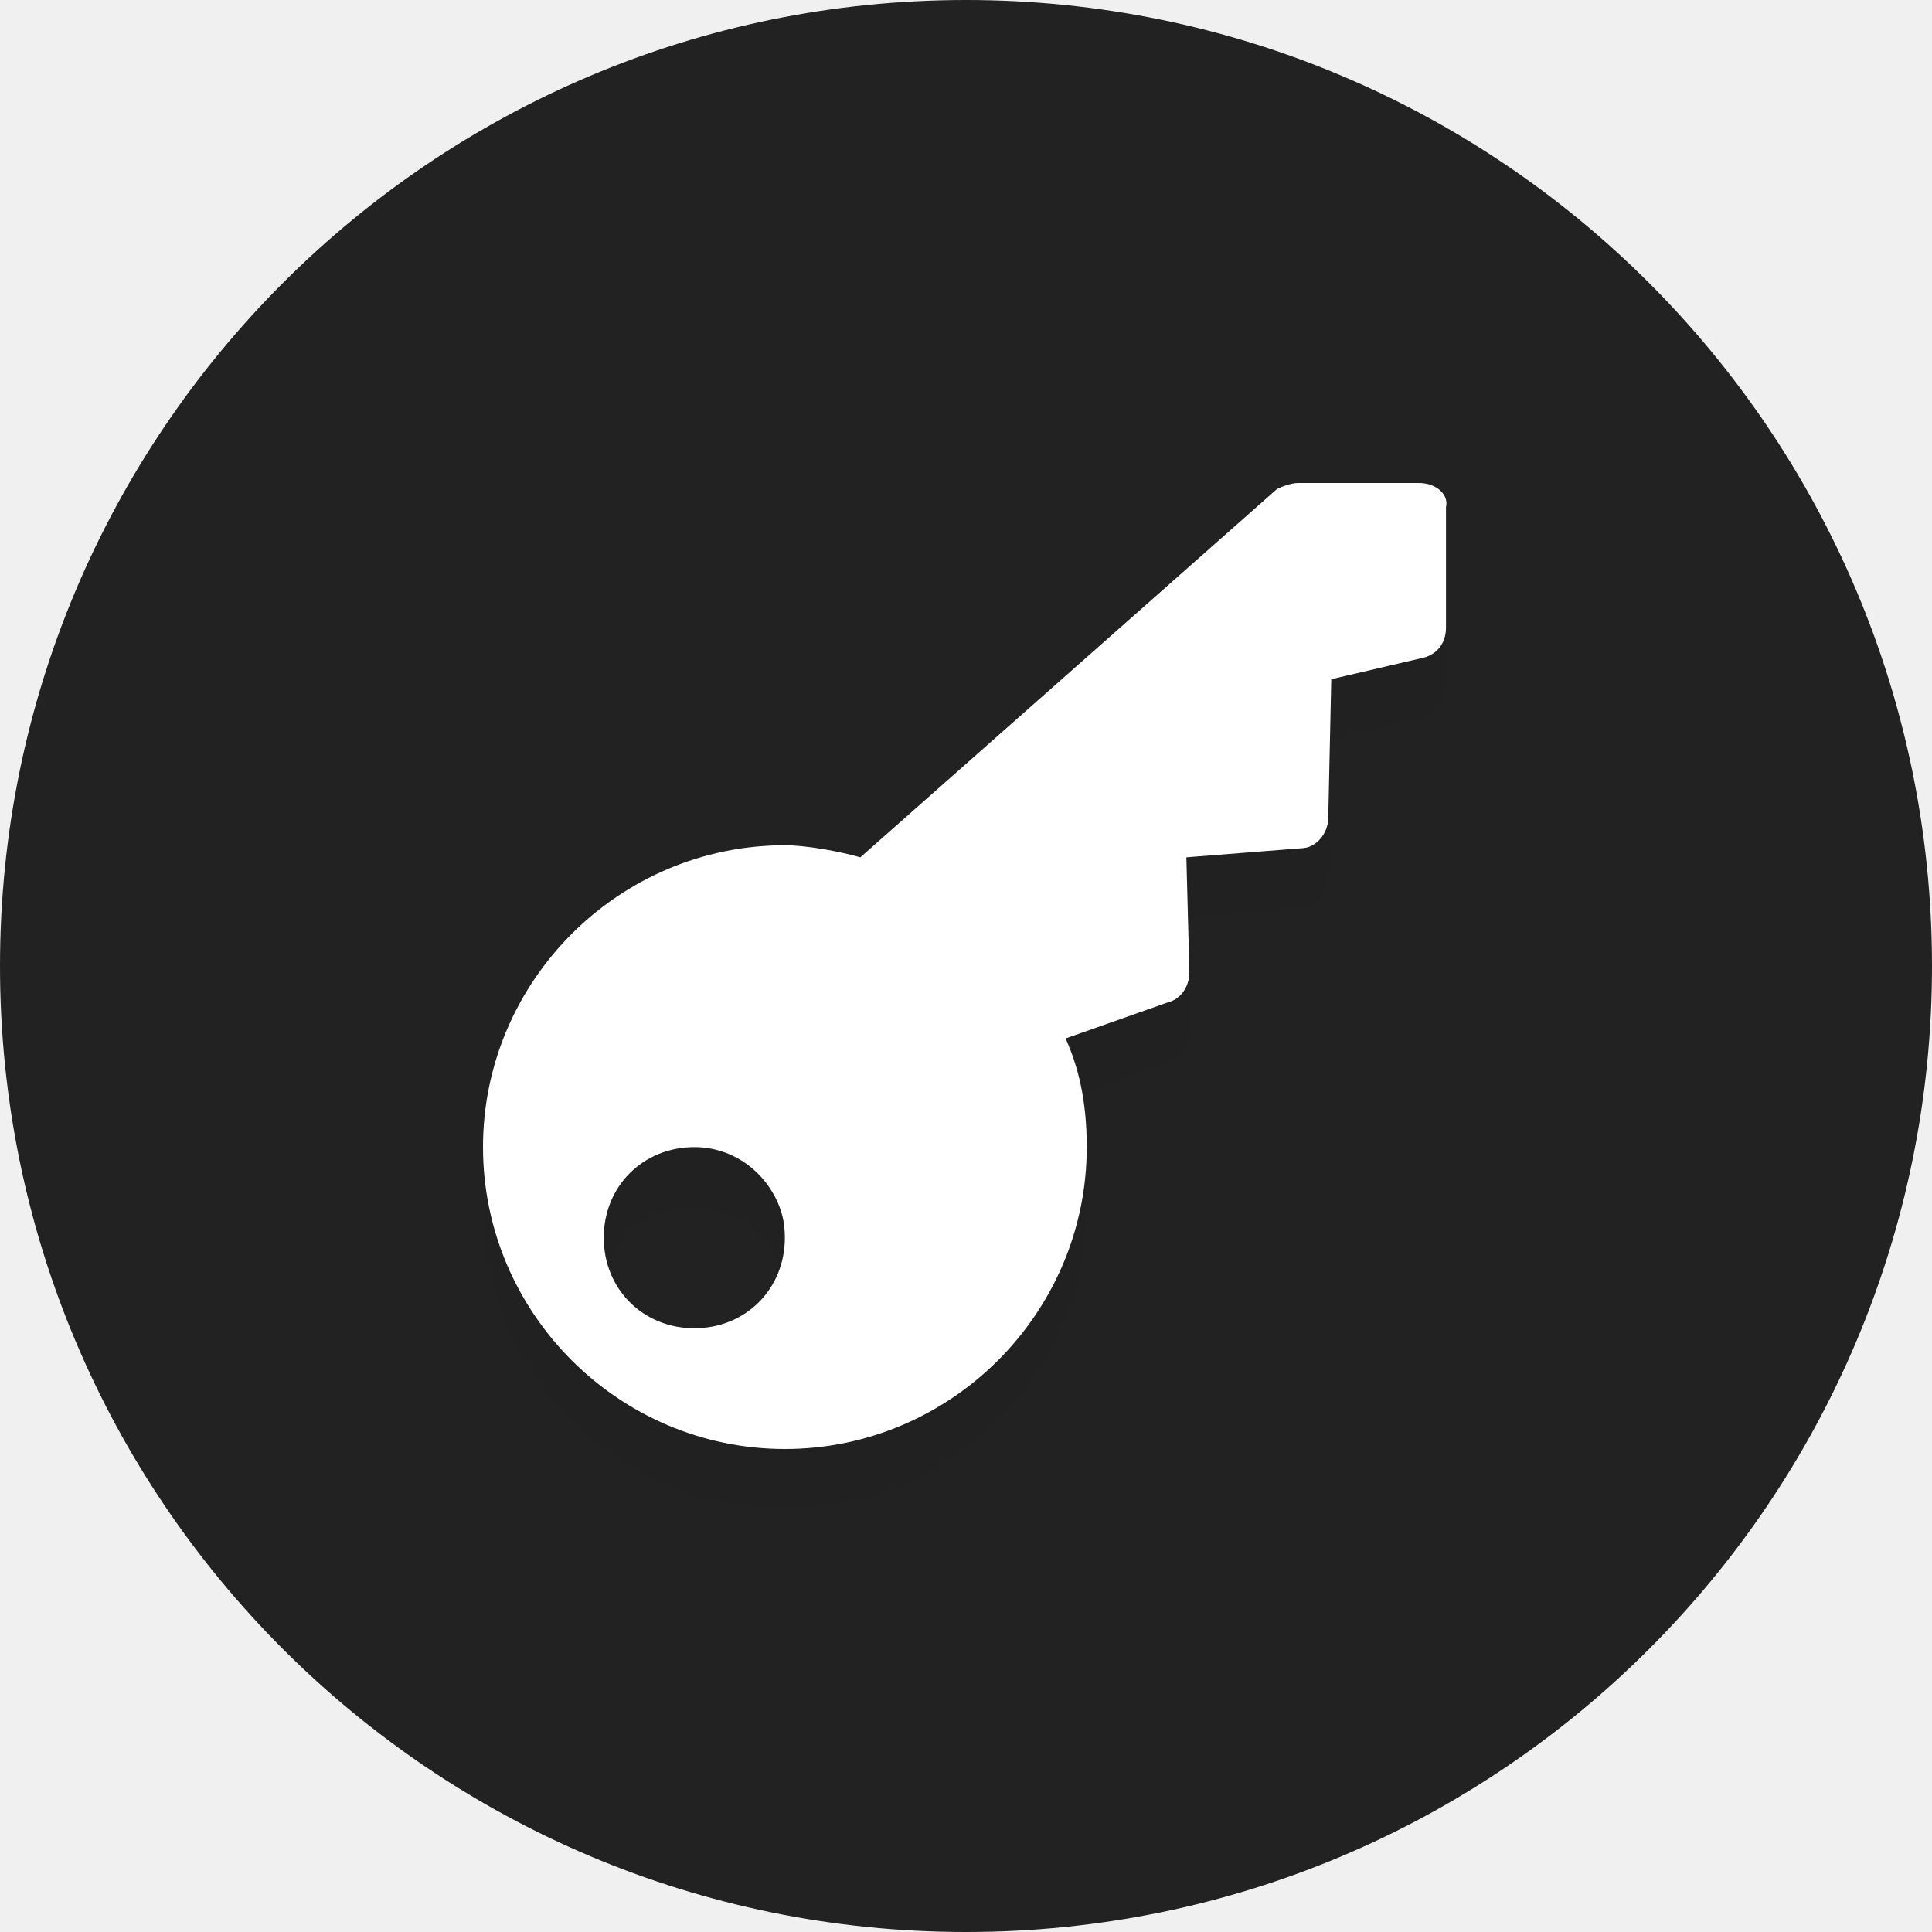
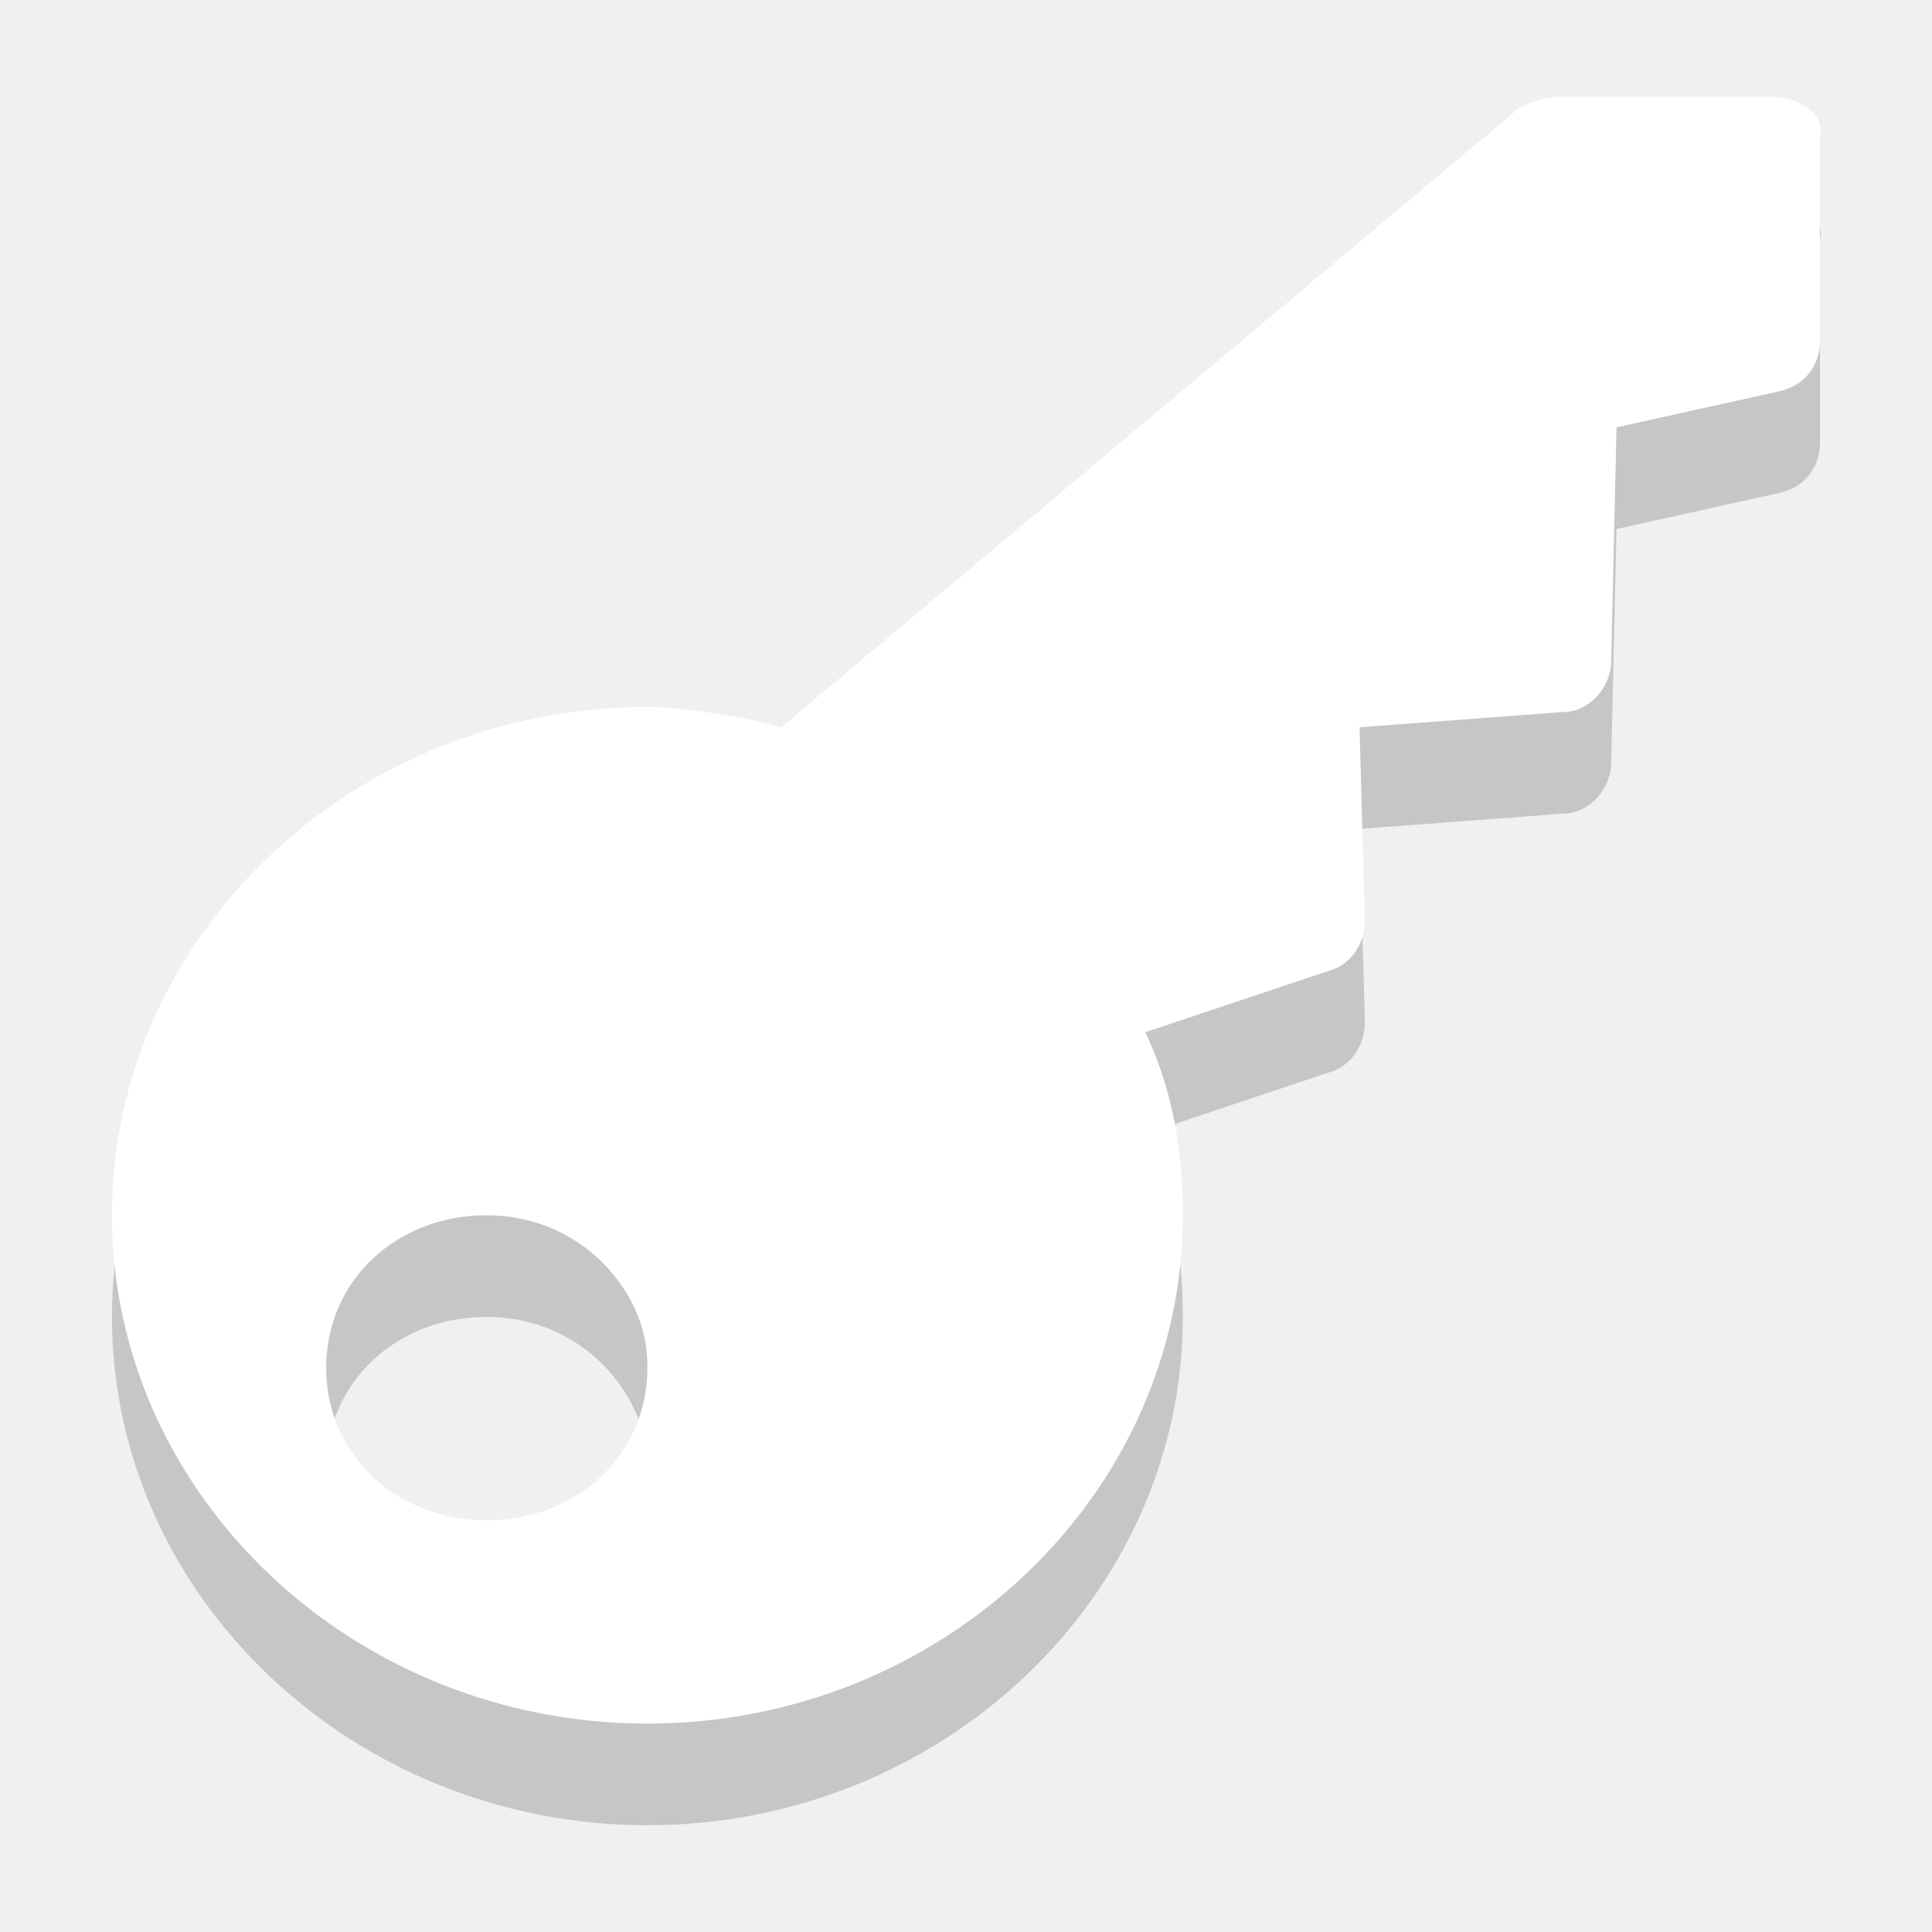
<svg xmlns="http://www.w3.org/2000/svg" version="1.1" x="0px" y="0px" viewBox="0 0 64 64" style="enable-background:new 0 0 64 64;" xml:space="preserve">
  <style type="text/css">
	.st0{fill:#222222;}
	.st1{opacity:0.2;}
	.st2{fill:#231F20;}
	.st3{fill:#FFFFFF;}
</style>
-   <g id="Layer_1">
-     <g>
-       <circle class="st0" cx="32" cy="32" r="32" />
-     </g>
-     <g class="st1">
-       <g>
-         <path class="st2" d="M47,18h-4c-0.2,0-0.5,0.1-0.7,0.2L28.5,30.4C27.8,30.2,26.7,30,26,30c-5.5,0-10,4.5-10,10s4.5,10,10,10     s10-4.5,10-10c0-1.6-0.3-2.7-0.7-3.6l3.4-1.2c0.4-0.1,0.7-0.5,0.7-1l-0.1-3.8l3.8-0.3c0.5,0,0.9-0.5,0.9-1l0.1-4.6l3-0.7     c0.5-0.1,0.8-0.5,0.8-1v-4C48,18.4,47.6,18,47,18z M23,40c1.2,0,2.2,0.7,2.7,1.7c0.2,0.4,0.3,0.8,0.3,1.3c0,1.7-1.3,3-3,3     s-3-1.3-3-3S21.3,40,23,40z" />
+   <g id="Layer_1" transform="matrix(1.773674,0,0,1.6839,-24.66944,-23.73132)">
+     <g class="st1" id="g4202" style="opacity:0.2">
+       <g id="g4204">
+         <path class="st2" d="m 47,18 -4,0 c -0.2,0 -0.5,0.1 -0.7,0.2 L 28.5,30.4 C 27.8,30.2 26.7,30 26,30 c -5.5,0 -10,4.5 -10,10 0,5.5 4.5,10 10,10 5.5,0 10,-4.5 10,-10 0,-1.6 -0.3,-2.7 -0.7,-3.6 l 3.4,-1.2 c 0.4,-0.1 0.7,-0.5 0.7,-1 l -0.1,-3.8 3.8,-0.3 c 0.5,0 0.9,-0.5 0.9,-1 l 0.1,-4.6 3,-0.7 c 0.5,-0.1 0.8,-0.5 0.8,-1 l 0,-4 C 48,18.4 47.6,18 47,18 Z M 23,40 c 1.2,0 2.2,0.7 2.7,1.7 0.2,0.4 0.3,0.8 0.3,1.3 0,1.7 -1.3,3 -3,3 -1.7,0 -3,-1.3 -3,-3 0,-1.7 1.3,-3 3,-3 z" id="path4206" style="fill:#231f20" />
      </g>
    </g>
-     <g>
-       <g>
-         <path class="st3" d="M47,16h-4c-0.2,0-0.5,0.1-0.7,0.2L28.5,28.4C27.8,28.2,26.7,28,26,28c-5.5,0-10,4.5-10,10s4.5,10,10,10     s10-4.5,10-10c0-1.6-0.3-2.7-0.7-3.6l3.4-1.2c0.4-0.1,0.7-0.5,0.7-1l-0.1-3.8l3.8-0.3c0.5,0,0.9-0.5,0.9-1l0.1-4.6l3-0.7     c0.5-0.1,0.8-0.5,0.8-1v-4C48,16.4,47.6,16,47,16z M23,38c1.2,0,2.2,0.7,2.7,1.7c0.2,0.4,0.3,0.8,0.3,1.3c0,1.7-1.3,3-3,3     s-3-1.3-3-3S21.3,38,23,38z" />
+     <g id="g4208">
+       <g id="g4210">
+         <path class="st3" d="m 47,16 -4,0 c -0.2,0 -0.5,0.1 -0.7,0.2 L 28.5,28.4 C 27.8,28.2 26.7,28 26,28 c -5.5,0 -10,4.5 -10,10 0,5.5 4.5,10 10,10 5.5,0 10,-4.5 10,-10 0,-1.6 -0.3,-2.7 -0.7,-3.6 l 3.4,-1.2 c 0.4,-0.1 0.7,-0.5 0.7,-1 l -0.1,-3.8 3.8,-0.3 c 0.5,0 0.9,-0.5 0.9,-1 l 0.1,-4.6 3,-0.7 c 0.5,-0.1 0.8,-0.5 0.8,-1 l 0,-4 C 48,16.4 47.6,16 47,16 Z M 23,38 c 1.2,0 2.2,0.7 2.7,1.7 0.2,0.4 0.3,0.8 0.3,1.3 0,1.7 -1.3,3 -3,3 -1.7,0 -3,-1.3 -3,-3 0,-1.7 1.3,-3 3,-3 z" id="path4212" style="fill:#ffffff" />
      </g>
    </g>
  </g>
-   <g id="Layer_2">
- </g>
</svg>
